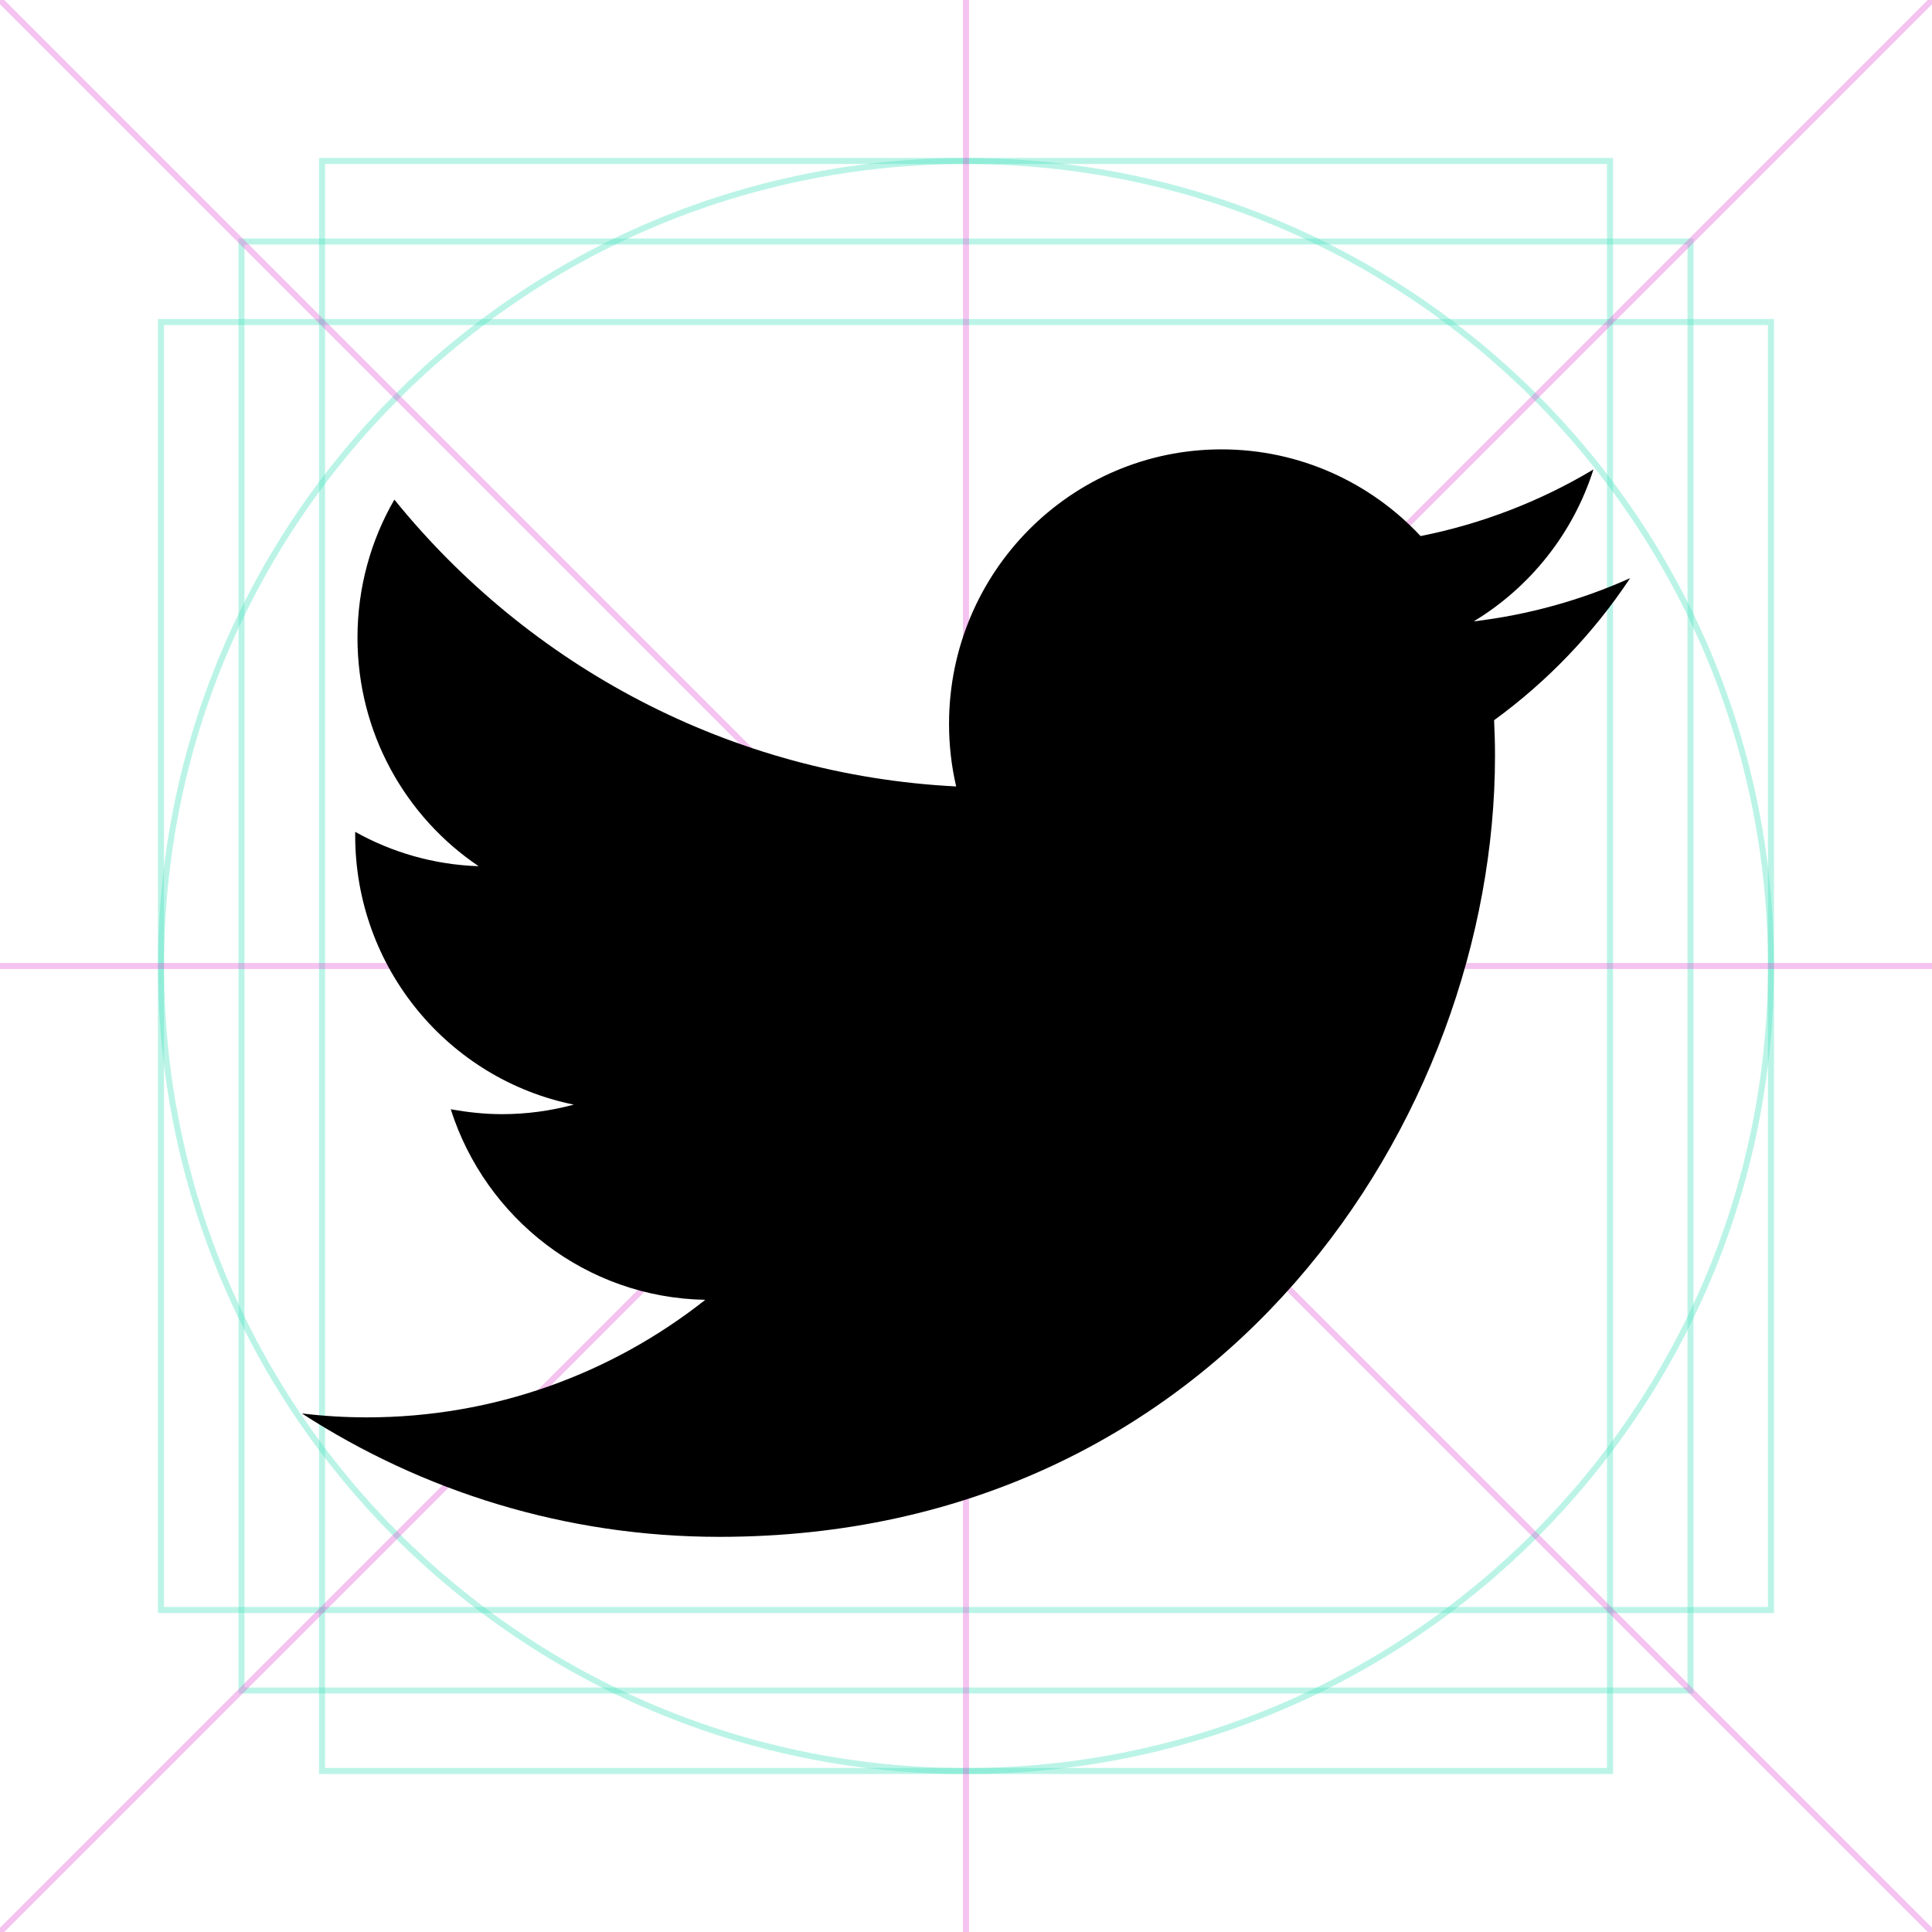
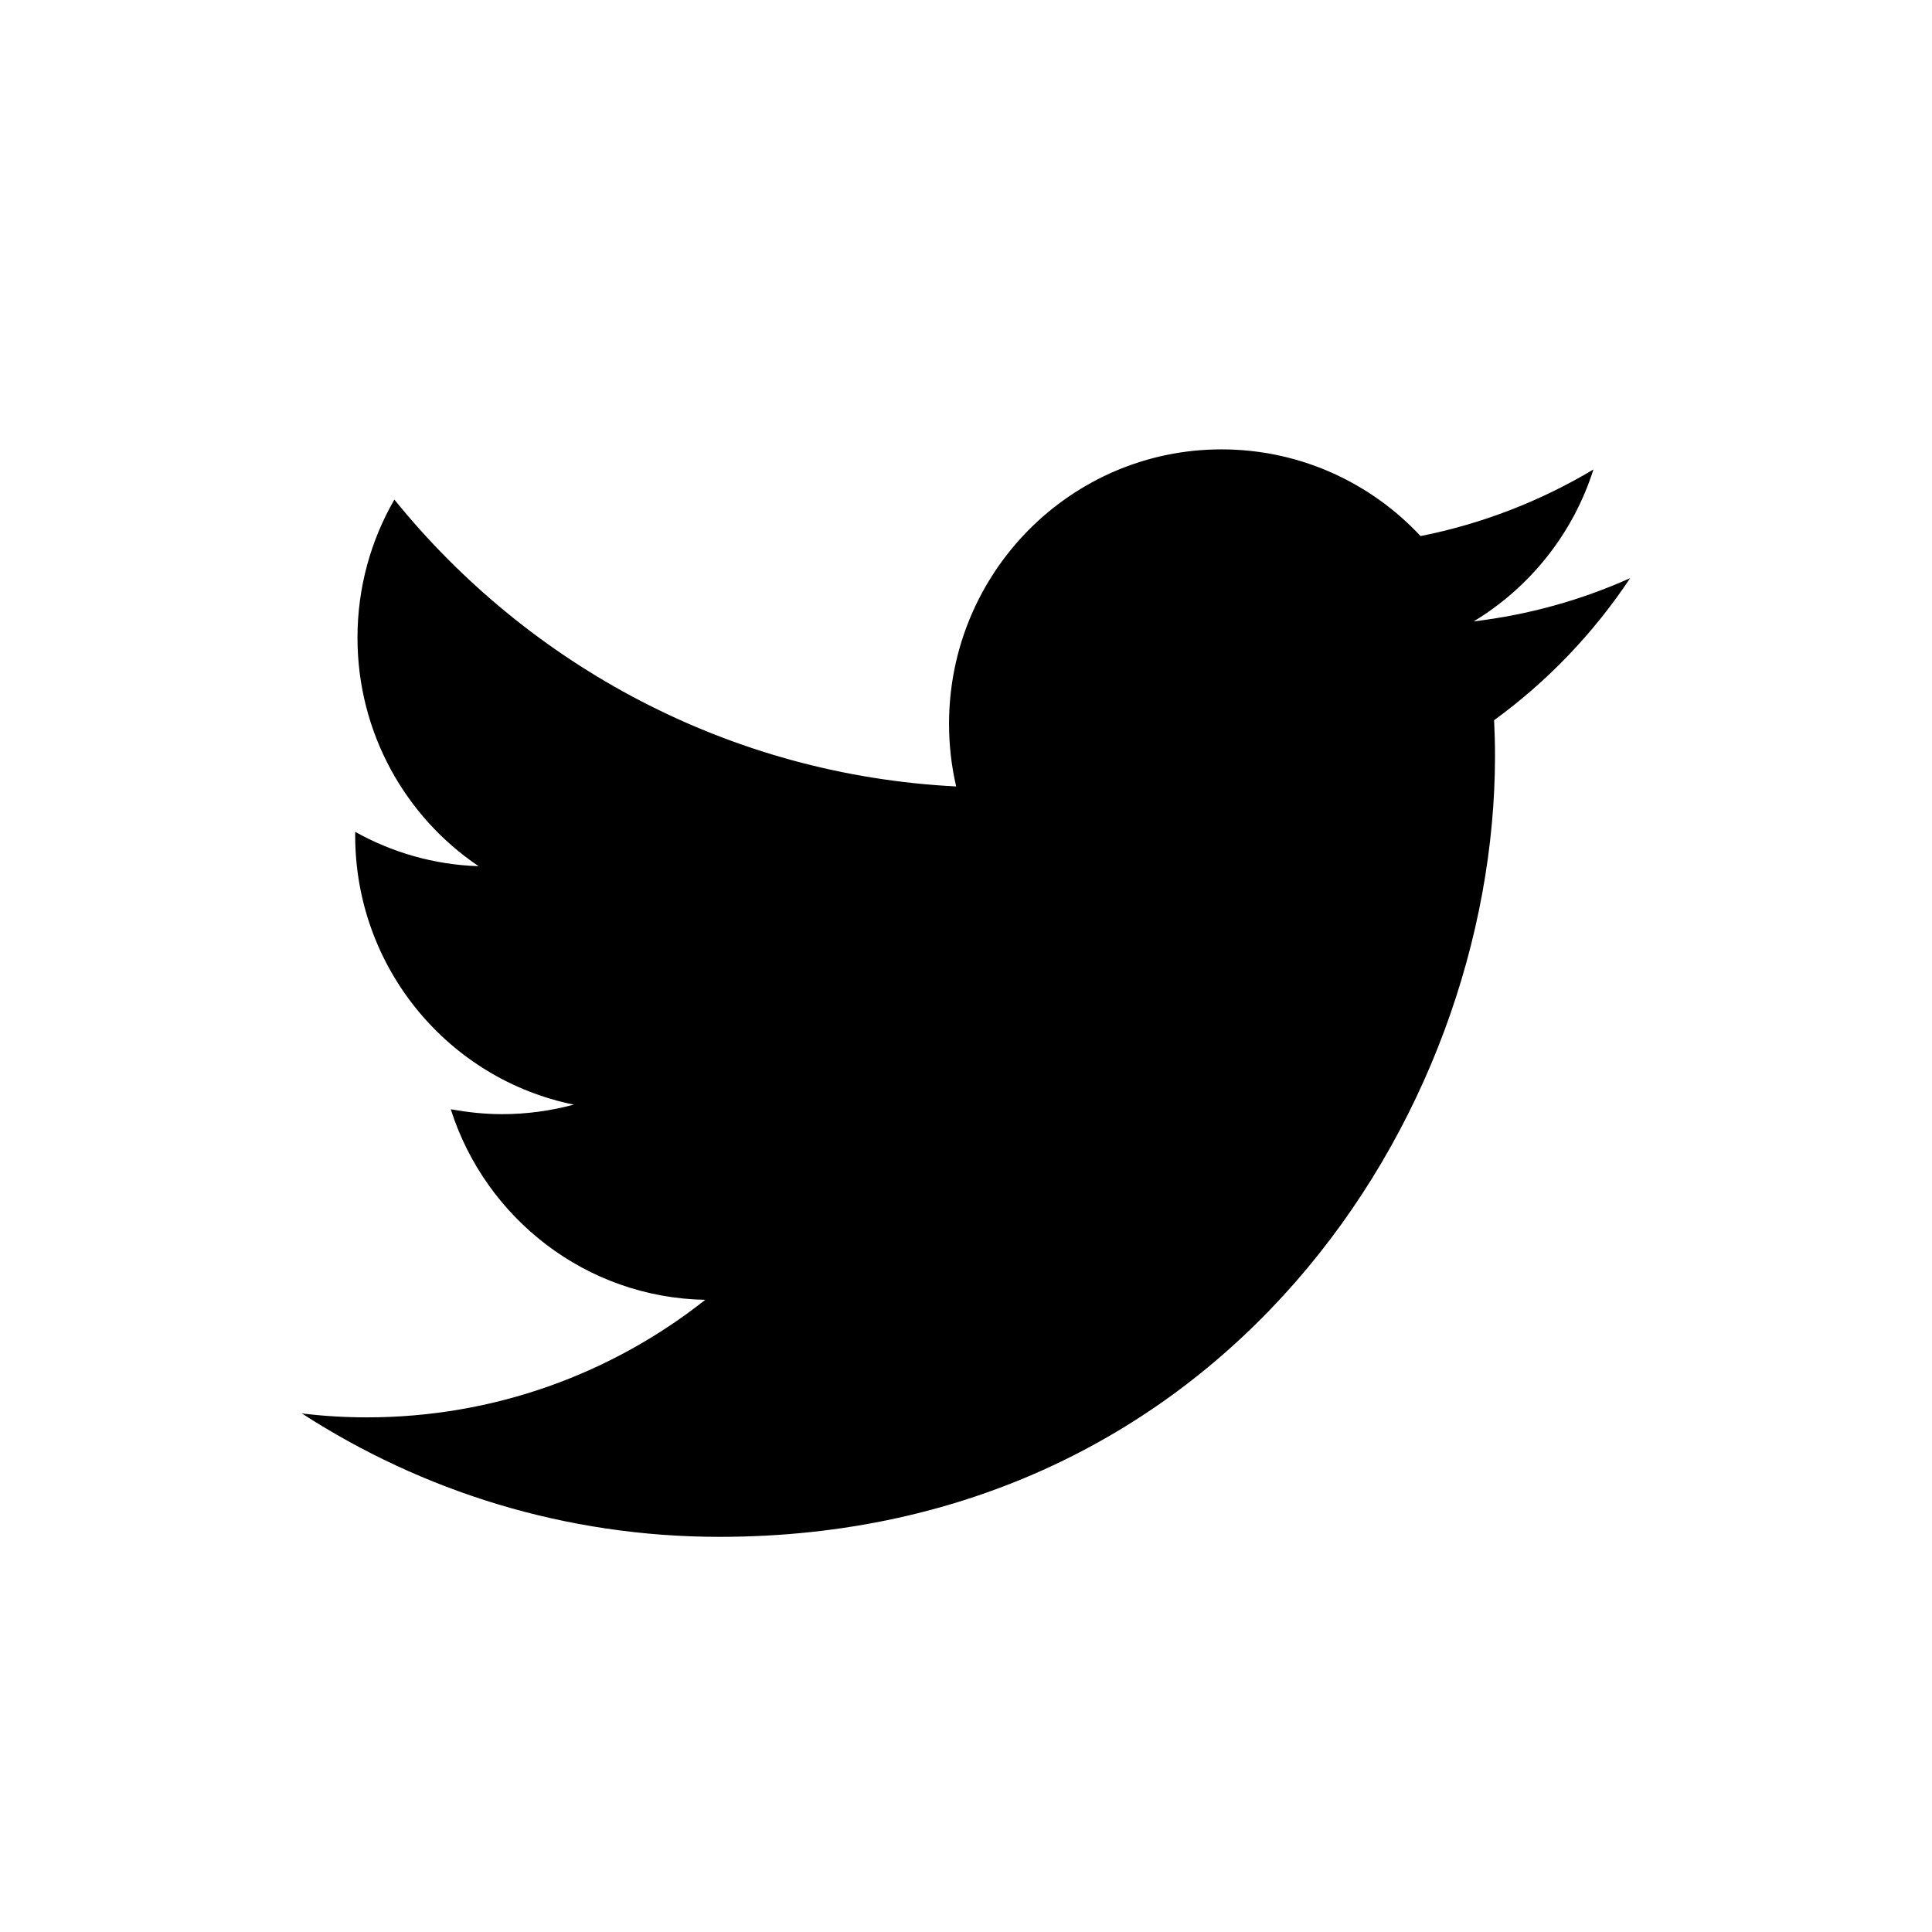
<svg xmlns="http://www.w3.org/2000/svg" width="32px" height="32px" viewBox="0 0 32 32" version="1.1">
  <defs />
  <g id="Page-1" stroke="none" stroke-width="1" fill="none" fill-rule="evenodd">
    <g id="twitter">
-       <g id="Guides" stroke-width="0.1">
-         <g id="Advanced-Guides" transform="translate(2, 2)" stroke-opacity="0.388" stroke="#50E3C2">
-           <path d="M24.667,27.333 L3.334,27.333 L3.334,0.666 L24.667,0.666 L24.667,27.333 Z" id="Fill-3" />
-           <path d="M27.333,24.667 L0.666,24.667 L0.666,3.334 L27.333,3.334 L27.333,24.667 Z" id="Fill-4" />
-         </g>
-         <g id="Basic-structure" transform="translate(2, 2)" stroke-opacity="0.388" stroke="#50E3C2">
-           <path d="M26,2 L2,2 L2,26 L26,26 L26,2 Z" id="Fill-5" />
-           <path d="M14,0.667 C6.636,0.667 0.667,6.637 0.667,14 C0.667,21.364 6.636,27.334 14,27.334 C21.364,27.334 27.333,21.364 27.333,14 C27.333,6.637 21.364,0.667 14,0.667" id="Path" />
-         </g>
-         <g id="Cross-hair" stroke="#E350D5" stroke-opacity="0.336">
-           <path d="M16,0 L16,32" id="Line" transform="translate(16, 16) scale(-1, -1) translate(-16, -16) " />
-           <path d="M32,16 L0,16" id="Line" />
-         </g>
-         <g id="Diagonal" stroke="#E350D5" stroke-opacity="0.336">
-           <path d="M0,0 L32,32" id="Line" />
-           <path d="M0,0 L32,32" id="Line" transform="translate(16, 16) scale(-1, 1) translate(-16, -16) " />
-         </g>
-       </g>
+       <g id="Guides" />
      <g id="Twitter" transform="translate(5, 7)" fill="#000000">
        <path d="M19.409,3.292 C20.339,2.73 21.056,1.838 21.392,0.776 C20.521,1.297 19.555,1.675 18.529,1.879 C17.705,0.996 16.531,0.443 15.232,0.443 C12.74,0.443 10.719,2.479 10.719,4.991 C10.719,5.347 10.76,5.694 10.837,6.026 C7.086,5.836 3.759,4.026 1.532,1.275 C1.144,1.946 0.921,2.73 0.921,3.562 C0.921,5.139 1.716,6.531 2.928,7.347 C2.189,7.323 1.493,7.119 0.883,6.778 L0.883,6.837 C0.883,9.041 2.437,10.877 4.504,11.296 C4.125,11.398 3.727,11.454 3.316,11.454 C3.023,11.454 2.742,11.422 2.466,11.373 C3.041,13.181 4.708,14.494 6.682,14.529 C5.139,15.749 3.19,16.476 1.078,16.476 C0.713,16.476 0.354,16.454 0,16.411 C1.997,17.703 4.369,18.455 6.917,18.455 C15.221,18.455 19.762,11.525 19.762,5.516 C19.762,5.32 19.756,5.124 19.747,4.929 C20.628,4.288 21.395,3.488 22,2.576 C21.191,2.939 20.322,3.183 19.409,3.292 Z" id="Shape" />
      </g>
    </g>
  </g>
</svg>
